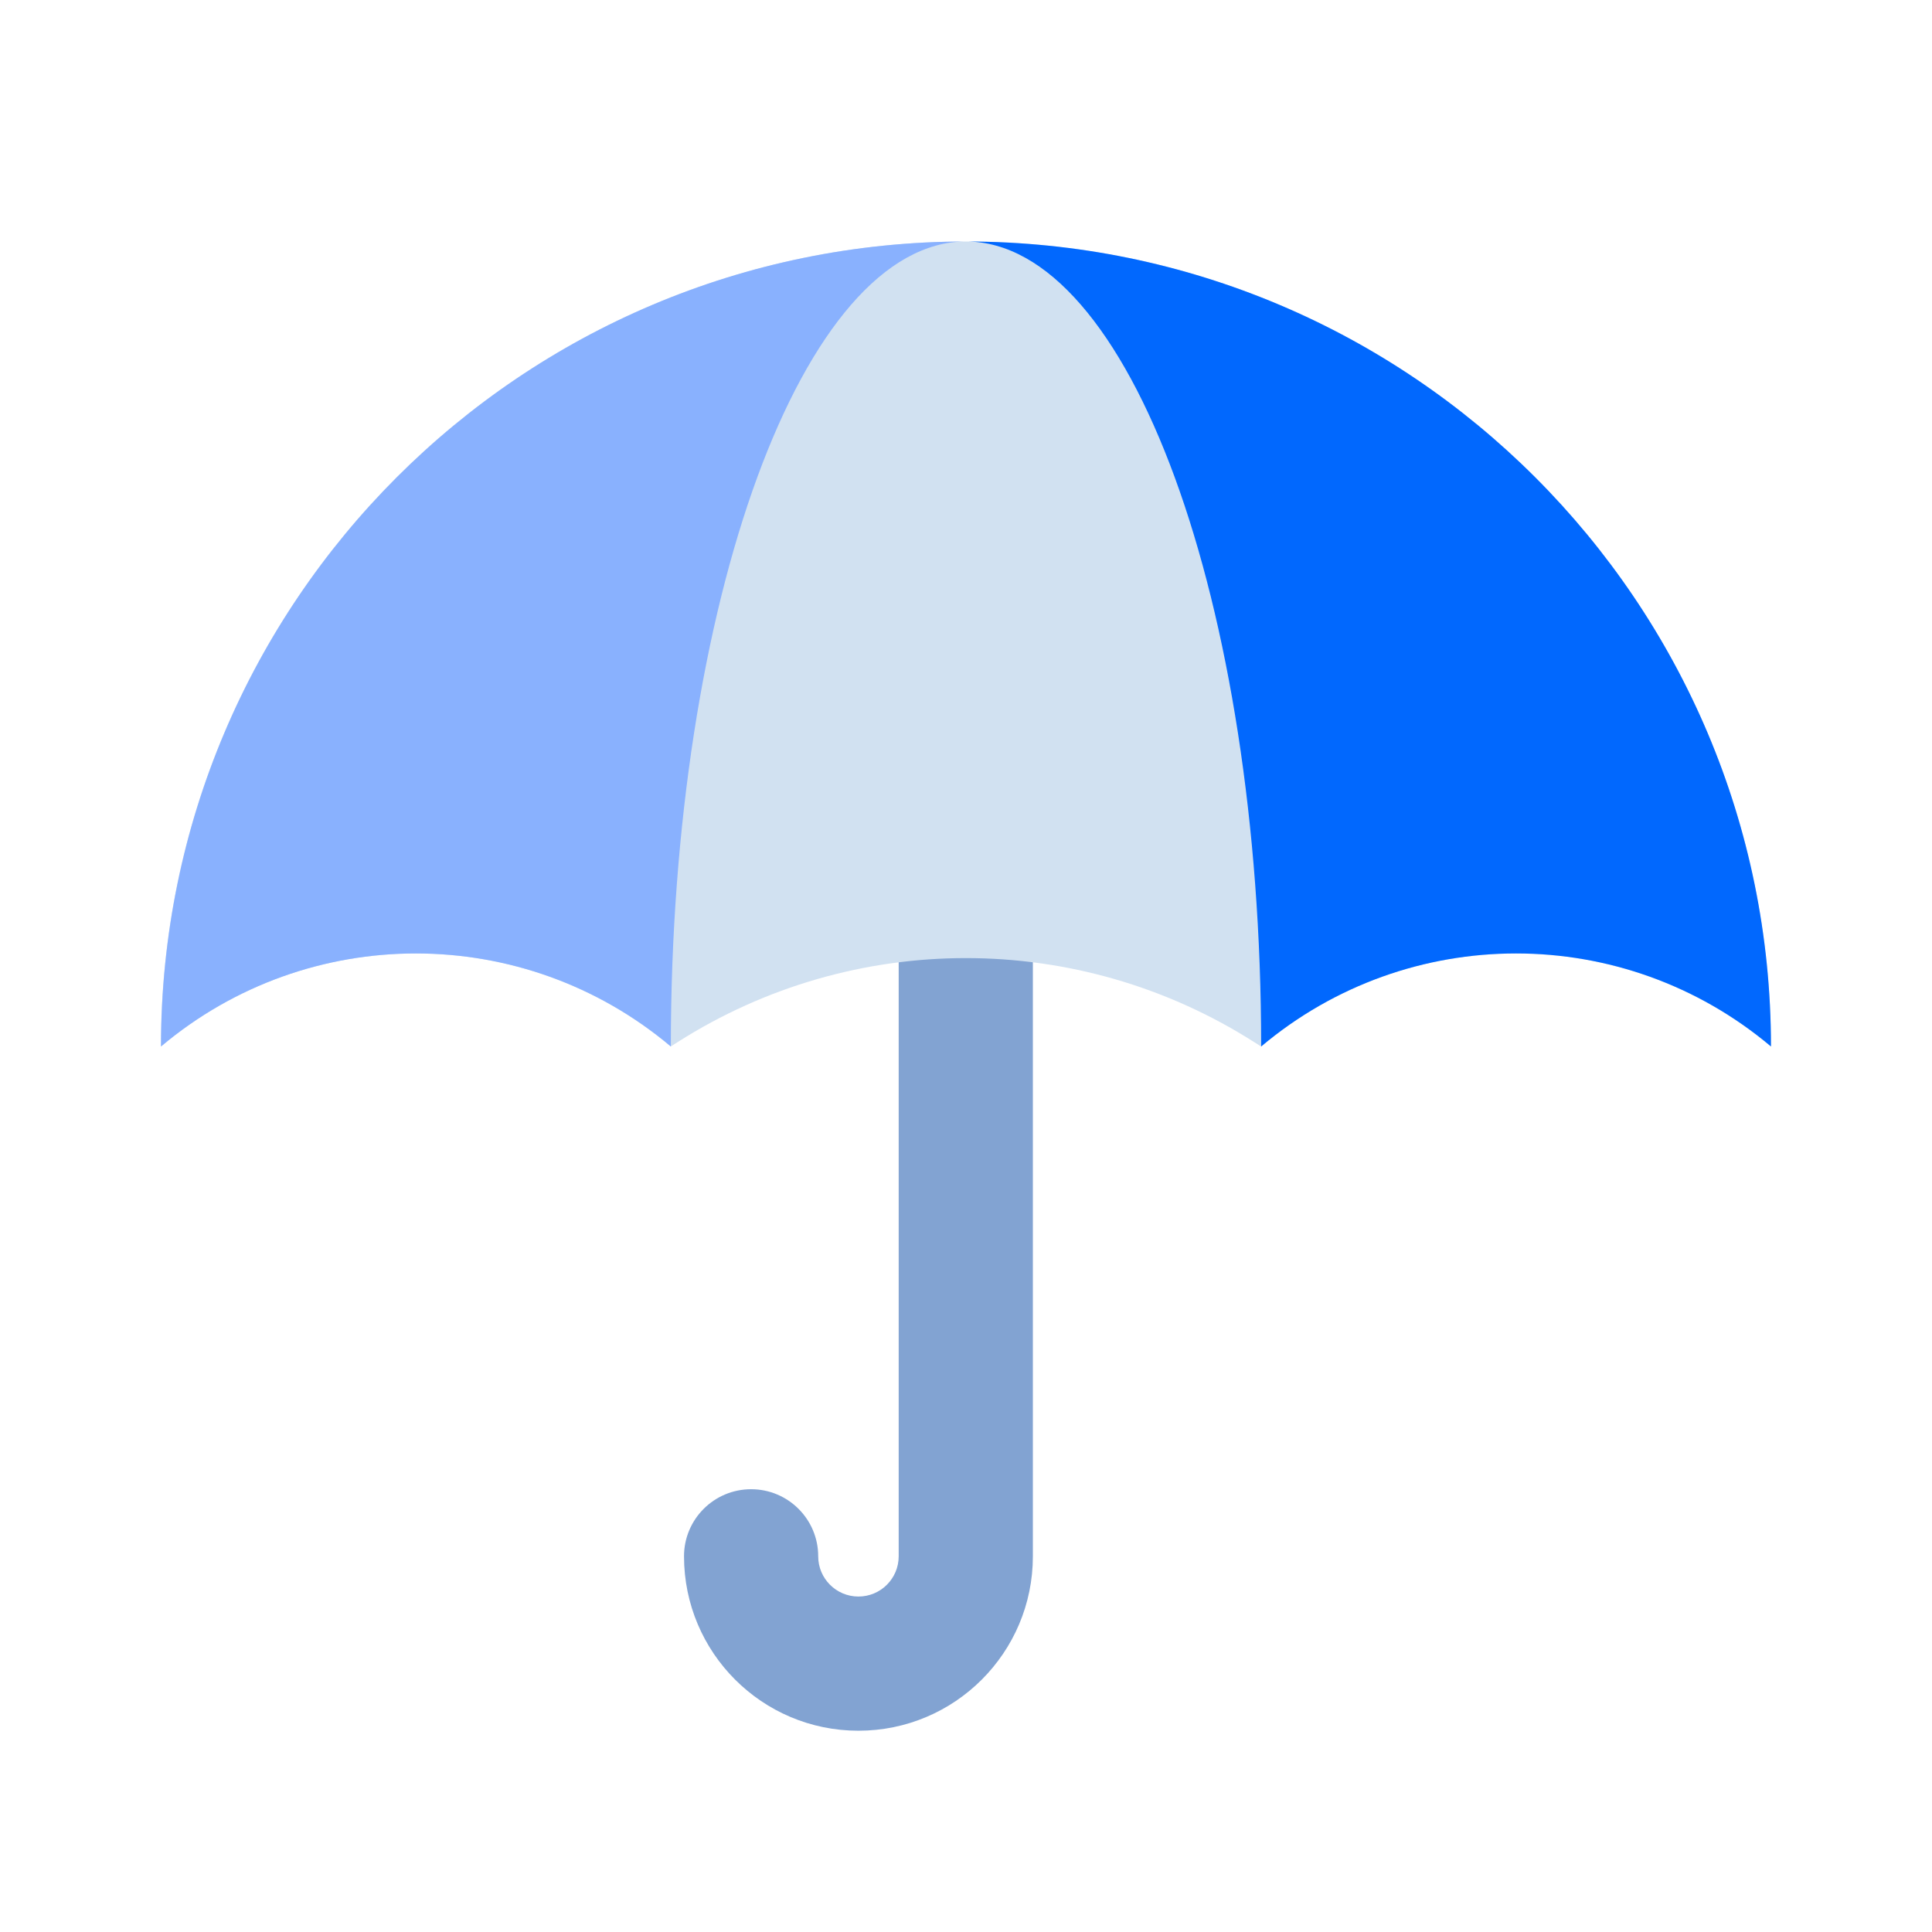
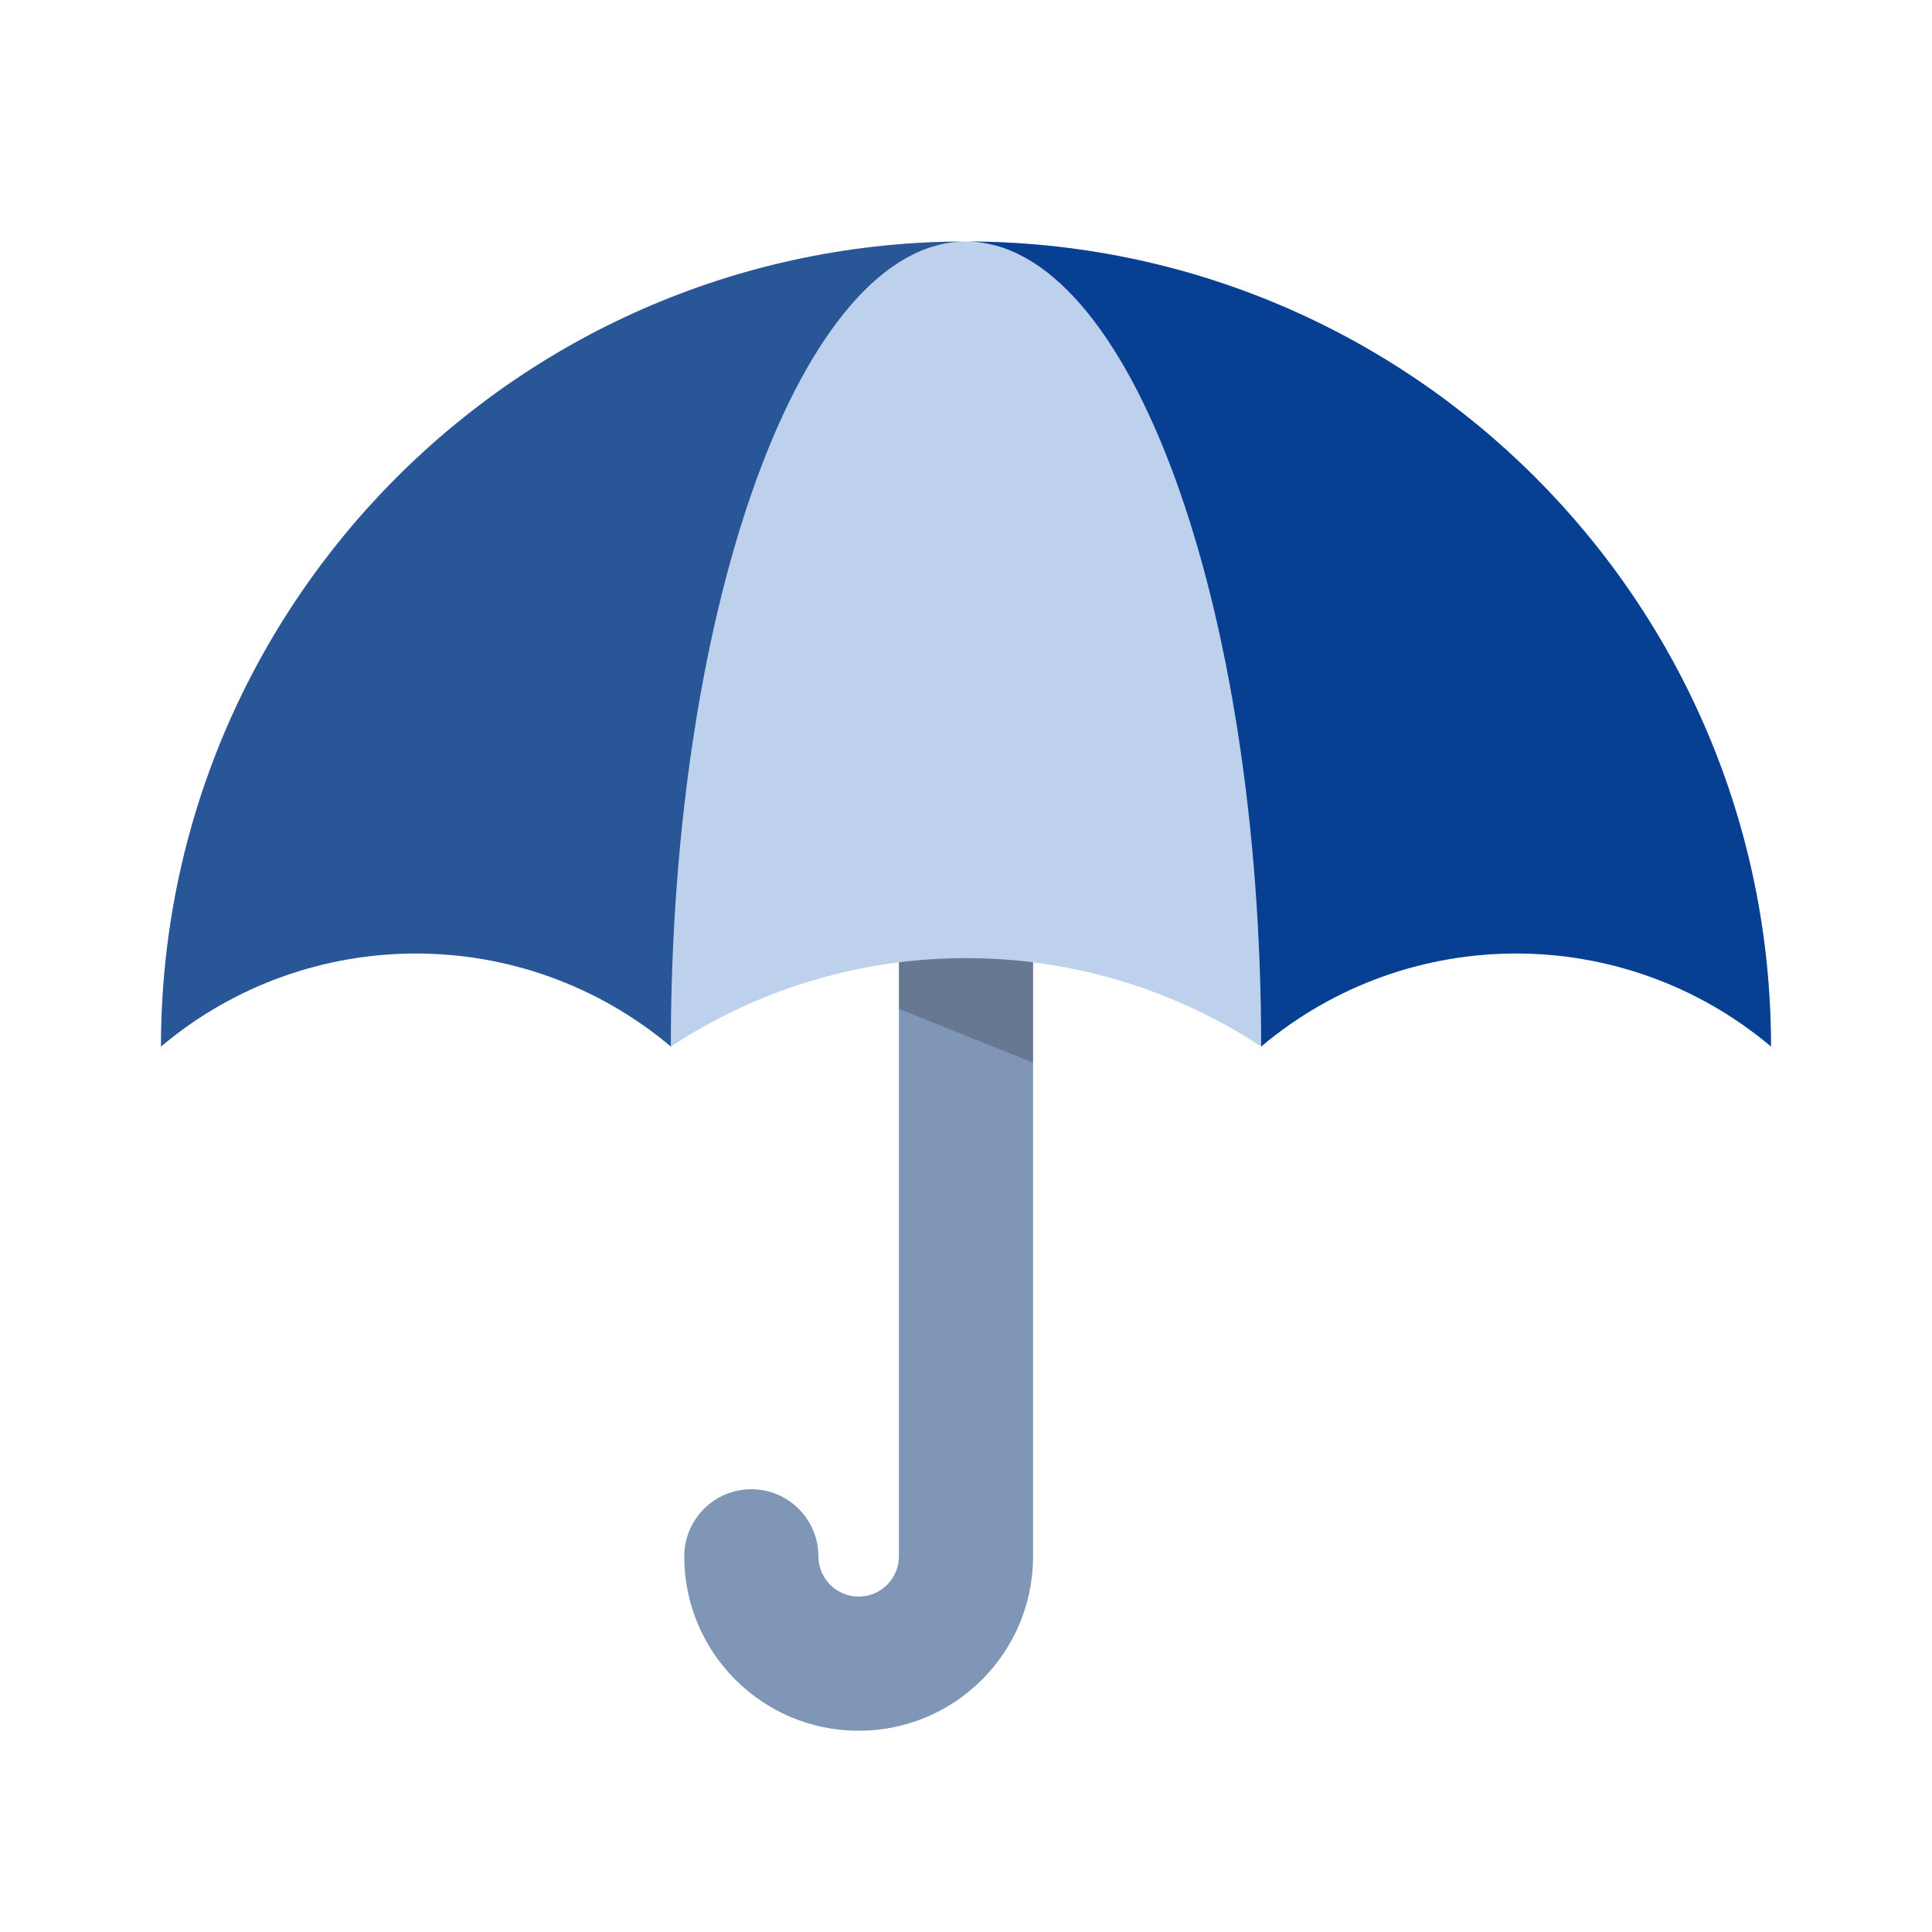
- <svg xmlns="http://www.w3.org/2000/svg" width="44" height="44" viewBox="0 0 44 44" fill="none">
-   <path fill-rule="evenodd" clip-rule="evenodd" d="M21.995 16.805C22.839 16.805 23.523 17.489 23.523 18.332V35.443C23.523 37.637 21.744 39.416 19.55 39.416C17.357 39.416 15.578 37.637 15.578 35.443C15.578 34.6 16.262 33.916 17.106 33.916C17.95 33.916 18.634 34.6 18.634 35.443C18.634 35.95 19.044 36.36 19.55 36.36C20.057 36.36 20.467 35.95 20.467 35.443V18.332C20.467 17.489 21.151 16.805 21.995 16.805Z" fill="#82A3D2" />
-   <path d="M21.997 5.5C11.872 5.5 3.664 13.708 3.664 23.833C7.019 21.008 11.92 21.008 15.275 23.833L15.436 23.731C19.439 21.183 24.556 21.183 28.559 23.731L28.72 23.833C32.074 21.008 36.976 21.008 40.331 23.833C40.331 13.708 32.123 5.5 21.997 5.5Z" fill="#D1E1F1" />
-   <path d="M28.722 23.833C32.077 21.008 36.978 21.008 40.333 23.833C40.333 13.708 32.125 5.5 22 5.5C25.713 5.5 28.722 13.708 28.722 23.833Z" fill="#0168FE" />
-   <path d="M15.278 23.833C11.923 21.008 7.021 21.008 3.667 23.833C3.667 13.708 11.875 5.5 22 5.5C18.287 5.5 15.278 13.708 15.278 23.833Z" fill="#89B1FE" />
+ <svg xmlns="http://www.w3.org/2000/svg" width="36" height="36" viewBox="0 0 36 36" fill="none">
+   <path fill-rule="evenodd" clip-rule="evenodd" d="M18 13.75C18.69 13.75 19.25 14.31 19.25 15V29C19.25 30.795 17.795 32.25 16 32.25C14.205 32.25 12.75 30.795 12.75 29C12.75 28.31 13.31 27.75 14 27.75C14.69 27.75 15.25 28.31 15.25 29C15.25 29.414 15.586 29.75 16 29.75C16.414 29.75 16.75 29.414 16.75 29V15C16.75 14.31 17.31 13.75 18 13.75Z" fill="#7F96B7" />
+   <g style="mix-blend-mode:multiply" opacity="0.2">
+     <mask id="mask0_4905_40273" style="mask-type:alpha" maskUnits="userSpaceOnUse" x="12" y="13" width="8" height="20">
+       <path fill-rule="evenodd" clip-rule="evenodd" d="M18 13.75C18.69 13.75 19.25 14.31 19.25 15V29C19.25 30.795 17.795 32.25 16 32.25C14.205 32.25 12.75 30.795 12.75 29C12.75 28.31 13.31 27.75 14 27.75C14.69 27.75 15.25 28.31 15.25 29C15.25 29.414 15.586 29.75 16 29.75C16.414 29.75 16.75 29.414 16.75 29V15C16.75 14.31 17.31 13.75 18 13.75Z" fill="#7F96B7" />
+     </mask>
+     <g mask="url(#mask0_4905_40273)">
+       <path d="M20.521 20.311L16.288 18.613L15.893 17.017L20.521 16.636V20.311Z" fill="black" />
+     </g>
+   </g>
+   <path d="M18 4.5C9.716 4.5 3 11.216 3 19.5C5.745 17.189 9.755 17.189 12.5 19.5L12.631 19.416C15.907 17.332 20.093 17.332 23.369 19.416L23.5 19.5C26.245 17.189 30.255 17.189 33 19.5C33 11.216 26.284 4.5 18 4.5Z" fill="#BED1EC" />
+   <path d="M23.5 19.5C26.245 17.189 30.255 17.189 33 19.5C33 11.216 26.284 4.5 18 4.5C21.038 4.5 23.5 11.216 23.5 19.5Z" fill="#074093" />
+   <path d="M12.5 19.5C9.755 17.189 5.745 17.189 3 19.5C3 11.216 9.716 4.5 18 4.5C14.962 4.5 12.5 11.216 12.5 19.5Z" fill="#295697" />
</svg>
